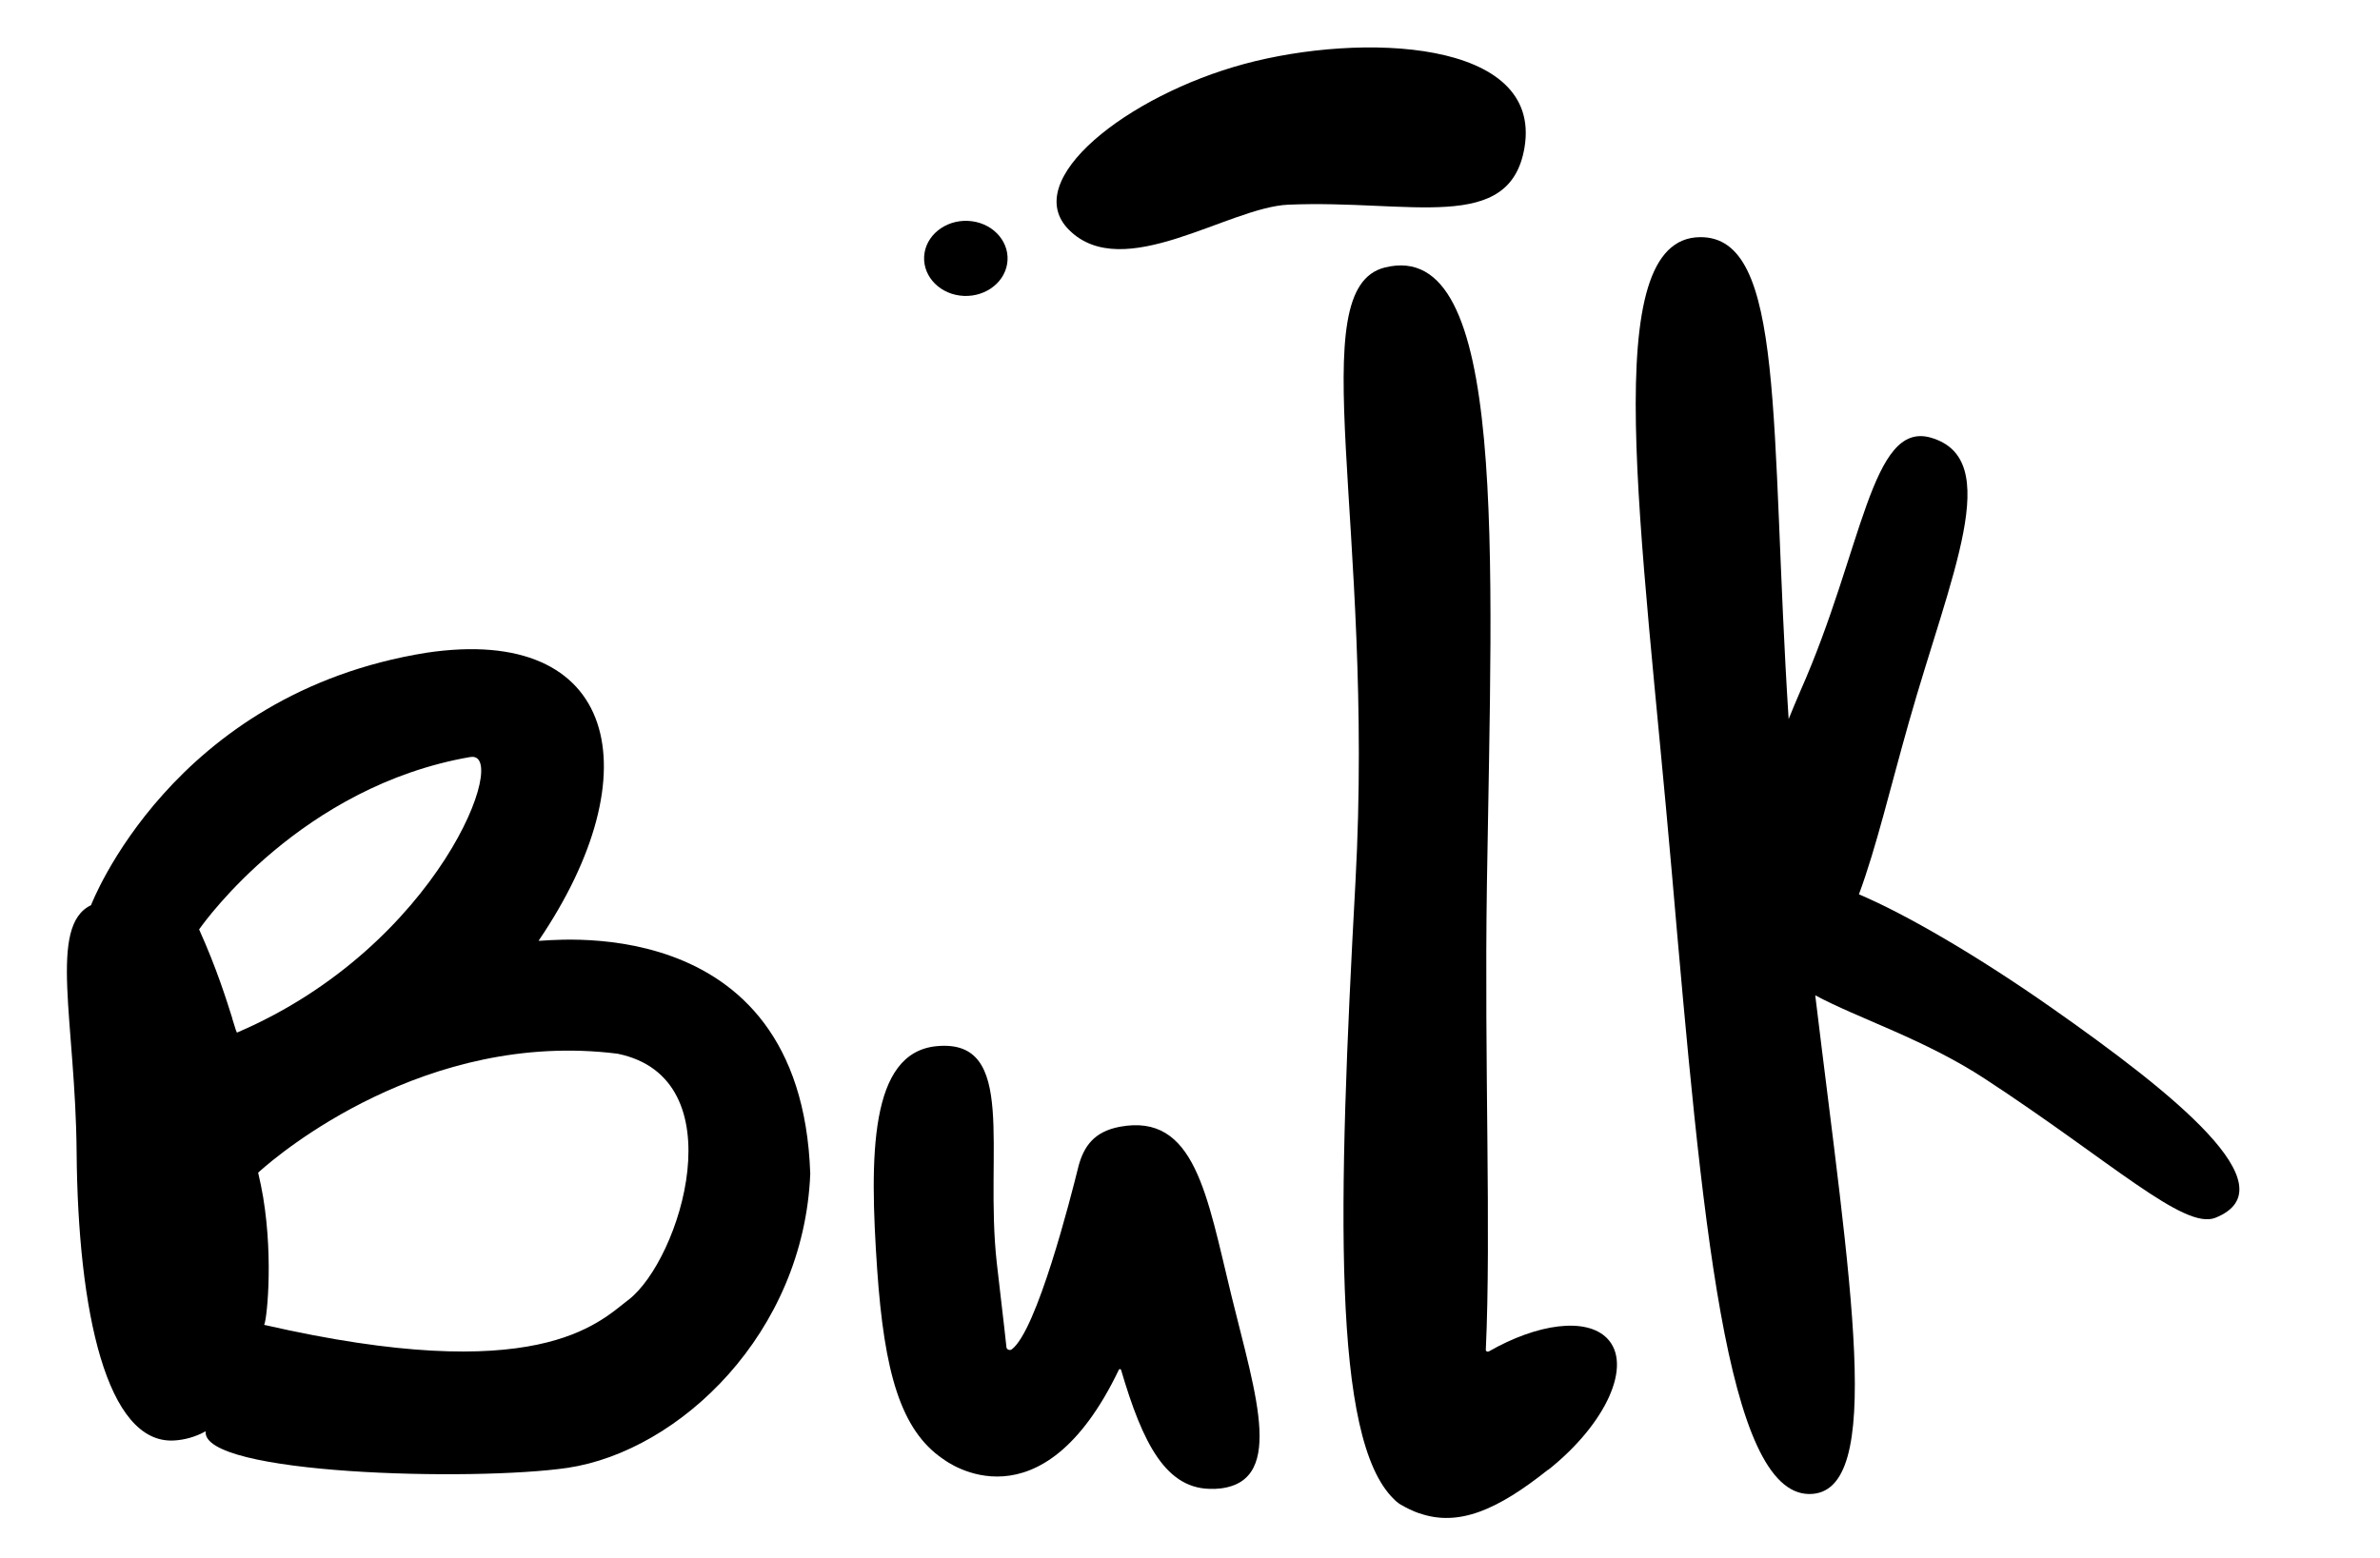
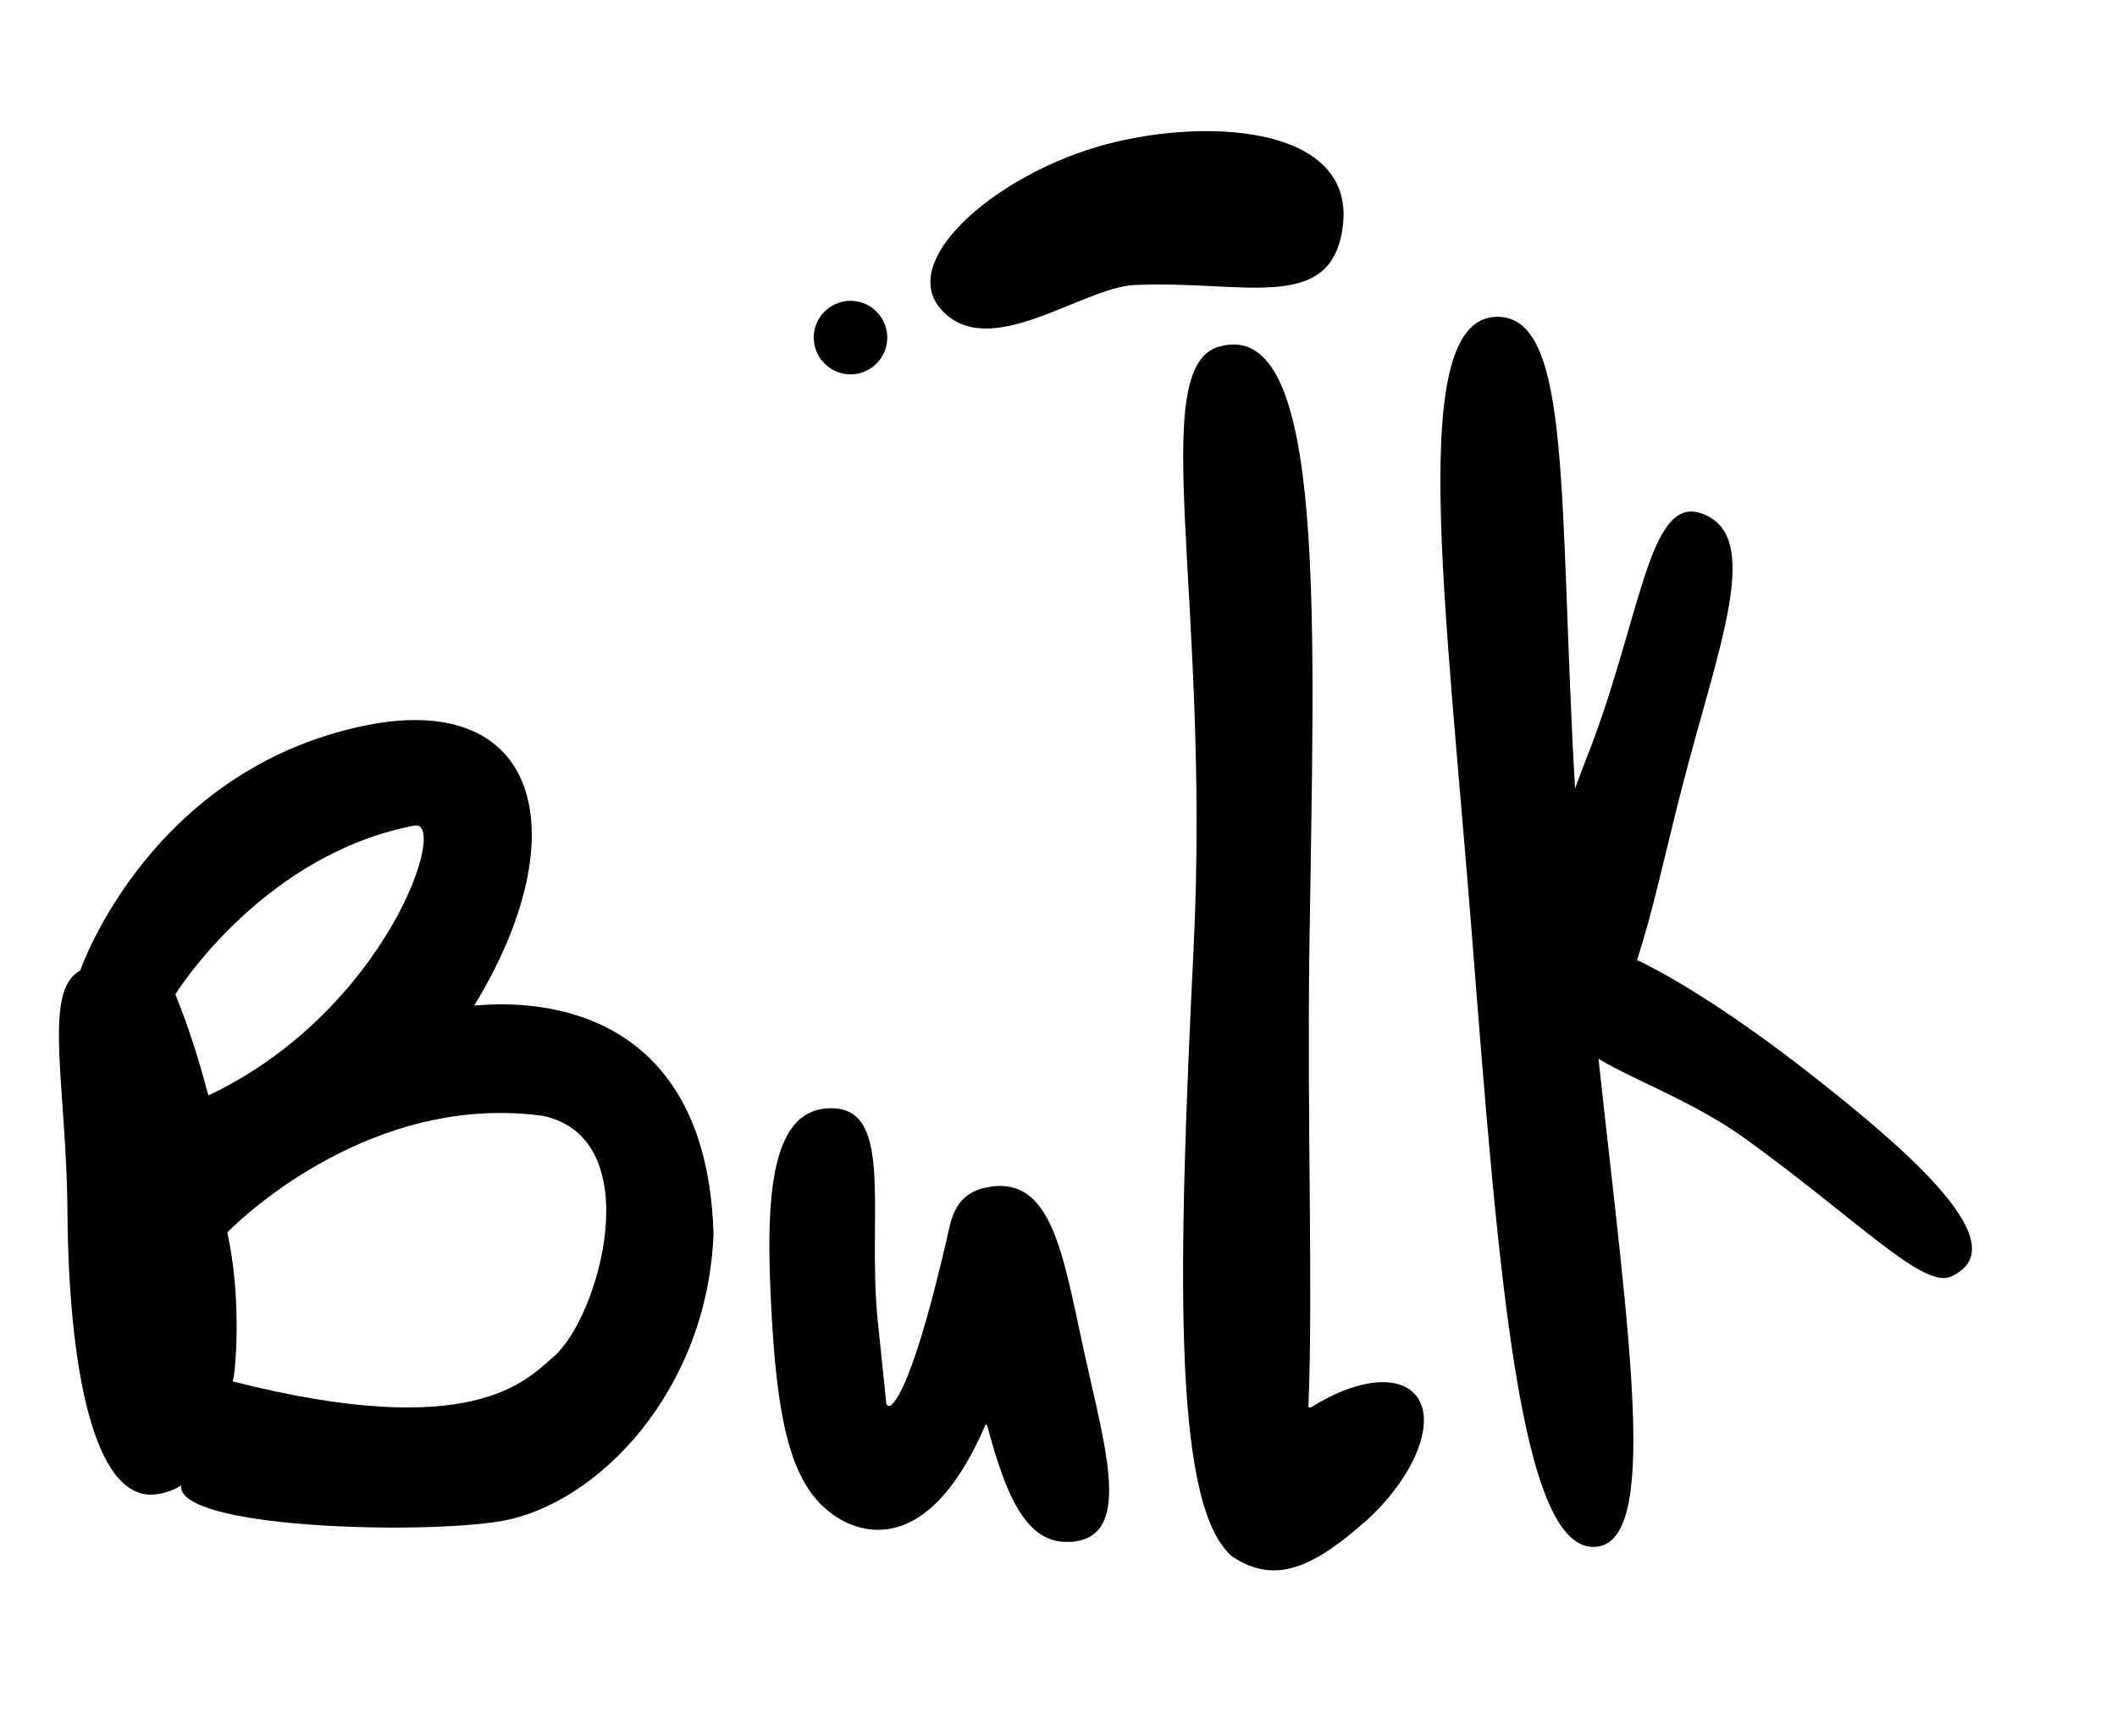
- <svg xmlns="http://www.w3.org/2000/svg" width="110" height="72" viewBox="0 0 110 72" fill="none">
-   <path d="M37.449 54.266C37.025 41.727 24.967 43.576 24.893 43.491C30.188 35.695 28.548 28.854 19.709 30.177C7.929 32.065 4.207 41.848 4.207 41.848C2.213 42.798 3.492 47.253 3.541 53.248C3.6 60.663 4.936 66.77 8.044 66.595C8.522 66.568 9.023 66.437 9.506 66.168C9.276 68.175 21.873 68.499 26.249 67.858C31.413 67.076 37.149 61.636 37.449 54.266V54.266ZM21.727 35.002C23.623 34.62 20.327 43.726 10.96 47.735C10.941 47.767 10.87 47.533 10.74 47.109C10.74 47.109 10.741 47.104 10.742 47.096C10.483 46.27 9.999 44.727 9.203 42.97C9.203 42.97 9.204 42.965 9.216 42.95C9.488 42.563 13.955 36.348 21.732 34.998L21.727 35.002ZM29.044 60.093C27.631 61.181 24.847 64.143 12.2 61.248C12.303 61.255 12.658 58.355 12.164 55.357C12.099 54.975 12.021 54.59 11.931 54.214C11.931 54.214 11.959 54.187 12.024 54.13C12.874 53.37 19.67 47.603 28.537 48.713C34.068 49.836 31.456 58.227 29.048 60.093L29.044 60.093Z" fill="black" />
-   <path d="M56.107 68.829C53.892 68.923 52.806 66.706 51.815 63.333C51.798 63.284 51.733 63.281 51.712 63.325C48.123 70.812 43.78 67.599 43.588 67.449L43.584 67.449C41.625 66.114 40.869 63.436 40.541 58.684C40.184 53.43 40.181 48.655 43.296 48.365C47.054 48.012 45.494 53.223 46.069 58.378C46.228 59.807 46.394 61.122 46.516 62.283C46.524 62.39 46.667 62.449 46.762 62.383C47.921 61.513 49.48 55.403 49.852 53.893C50.102 52.988 50.571 52.317 51.748 52.093C55.237 51.436 55.78 55.262 56.915 59.901C58.052 64.557 59.489 68.698 56.121 68.835L56.107 68.829Z" fill="black" />
-   <path d="M71.551 67.945C69.222 69.799 67.418 70.6 65.595 69.958C65.59 69.957 65.581 69.956 65.576 69.956C65.296 69.856 65.012 69.721 64.728 69.553C64.702 69.537 64.68 69.522 64.654 69.506C64.654 69.506 64.65 69.501 64.641 69.496C64.603 69.466 64.56 69.431 64.522 69.401C64.488 69.372 64.455 69.338 64.422 69.305C61.559 66.52 61.83 55.774 62.648 40.76C63.543 24.253 60.111 13.334 64.007 12.366C69.705 10.95 68.958 25.491 68.722 40.913C68.599 49.186 68.923 56.972 68.672 62.404C68.667 62.472 68.752 62.511 68.814 62.476C71.059 61.192 73.305 60.885 74.275 61.869C75.469 63.083 74.252 65.809 71.555 67.954L71.551 67.945Z" fill="black" />
-   <path d="M102.391 56.3C100.941 56.877 97.562 53.684 91.744 49.877C88.951 48.046 85.866 47.077 83.898 46.014C85.496 59.269 87.18 69.078 83.624 69.07C79.779 69.059 78.661 56.336 77.265 40.289C75.869 24.243 73.811 11.025 78.565 10.964C82.546 10.914 81.796 19.635 82.668 33.243C82.842 32.811 83.027 32.372 83.216 31.933C86.099 25.427 86.476 19.434 89.243 20.234C92.656 21.227 90.162 26.554 88.228 33.381C87.377 36.374 86.715 39.202 85.917 41.345C88.121 42.282 91.435 44.215 94.833 46.6C100.4 50.506 105.918 54.889 102.391 56.3Z" fill="black" />
-   <path d="M44.353 13.663C45.409 13.804 46.391 13.149 46.548 12.203C46.705 11.253 45.976 10.369 44.925 10.228C43.87 10.087 42.888 10.743 42.731 11.688C42.574 12.638 43.303 13.522 44.353 13.663Z" fill="black" />
-   <path d="M70.462 6.808C69.796 10.842 65.178 9.221 59.541 9.463C56.772 9.583 51.913 13.124 49.411 10.631C47.096 8.326 52.127 4.409 57.507 2.957C62.889 1.501 71.288 1.791 70.462 6.808V6.808Z" fill="black" />
+ <svg xmlns="http://www.w3.org/2000/svg" width="100" height="82" viewBox="0 0 100 82" fill="none">
+   <path d="M33.704 58.266C33.322 45.728 22.47 47.576 22.404 47.491C27.169 39.695 25.693 32.854 17.738 34.177C7.136 36.066 3.787 45.848 3.787 45.848C1.991 46.798 3.143 51.253 3.187 57.248C3.24 64.663 4.442 70.77 7.24 70.595C7.669 70.568 8.121 70.437 8.555 70.168C8.349 72.176 19.686 72.499 23.624 71.858C28.271 71.076 33.434 65.636 33.704 58.266V58.266ZM19.554 39.002C21.26 38.62 18.295 47.727 9.864 51.735C9.847 51.767 9.783 51.533 9.666 51.109C9.666 51.109 9.666 51.105 9.667 51.096C9.435 50.27 8.999 48.727 8.283 46.97C8.283 46.97 8.284 46.965 8.294 46.95C8.539 46.563 12.559 40.348 19.559 38.998L19.554 39.002ZM26.139 64.093C24.868 65.181 22.363 68.143 10.98 65.248C11.073 65.256 11.392 62.355 10.948 59.357C10.889 58.975 10.819 58.591 10.738 58.214C10.738 58.214 10.763 58.187 10.821 58.13C11.586 57.37 17.703 51.603 25.683 52.713C30.661 53.836 28.31 62.227 26.143 64.094L26.139 64.093Z" fill="black" />
+   <path d="M50.495 72.829C48.501 72.923 47.523 70.706 46.632 67.333C46.617 67.284 46.557 67.281 46.539 67.325C43.309 74.812 39.401 71.599 39.228 71.449L39.223 71.449C37.461 70.114 36.78 67.436 36.485 62.684C36.164 57.43 36.161 52.655 38.964 52.365C42.347 52.013 40.943 57.223 41.46 62.379C41.603 63.808 41.753 65.122 41.862 66.283C41.87 66.39 41.999 66.449 42.084 66.383C43.127 65.513 44.53 59.403 44.865 57.893C45.09 56.988 45.512 56.317 46.572 56.093C49.711 55.436 50.2 59.262 51.221 63.901C52.245 68.557 53.538 72.698 50.507 72.835L50.495 72.829Z" fill="black" />
+   <path d="M64.396 71.945C62.299 73.799 60.676 74.6 59.035 73.958C59.031 73.957 59.023 73.956 59.018 73.956C58.767 73.856 58.511 73.721 58.255 73.552C58.231 73.537 58.212 73.521 58.189 73.506C58.189 73.506 58.185 73.501 58.177 73.496C58.142 73.466 58.104 73.431 58.07 73.401C58.039 73.372 58.009 73.338 57.98 73.304C55.403 70.519 55.647 59.774 56.383 44.759C57.188 28.253 54.099 17.334 57.606 16.366C62.734 14.95 62.062 29.491 61.85 44.912C61.739 53.185 62.03 60.972 61.805 66.404C61.801 66.472 61.877 66.511 61.932 66.476C63.953 65.192 65.974 64.884 66.847 65.868C67.922 67.083 66.827 69.809 64.399 71.954L64.396 71.945Z" fill="black" />
+   <path d="M92.151 60.3C90.847 60.877 87.805 57.683 82.57 53.876C80.055 52.046 77.279 51.077 75.508 50.014C76.946 63.269 78.461 73.078 75.261 73.07C71.801 73.059 70.794 60.336 69.538 44.289C68.281 28.243 66.429 15.025 70.709 14.964C74.291 14.913 73.616 23.635 74.4 37.243C74.557 36.811 74.724 36.371 74.894 35.933C77.489 29.427 77.828 23.434 80.319 24.234C83.39 25.227 81.145 30.554 79.405 37.38C78.639 40.374 78.043 43.202 77.325 45.345C79.308 46.282 82.291 48.214 85.349 50.6C90.359 54.506 95.326 58.889 92.151 60.3Z" fill="black" />
+   <path d="M39.918 17.663C40.868 17.804 41.752 17.149 41.893 16.203C42.034 15.253 41.378 14.369 40.432 14.228C39.483 14.087 38.599 14.743 38.458 15.688C38.317 16.638 38.972 17.522 39.918 17.663Z" fill="black" />
+   <path d="M63.415 10.808C62.816 14.842 58.66 13.222 53.586 13.463C51.094 13.584 46.721 17.124 44.47 14.632C42.386 12.326 46.913 8.409 51.756 6.958C56.599 5.502 64.159 5.791 63.415 10.808V10.808Z" fill="black" />
</svg>
